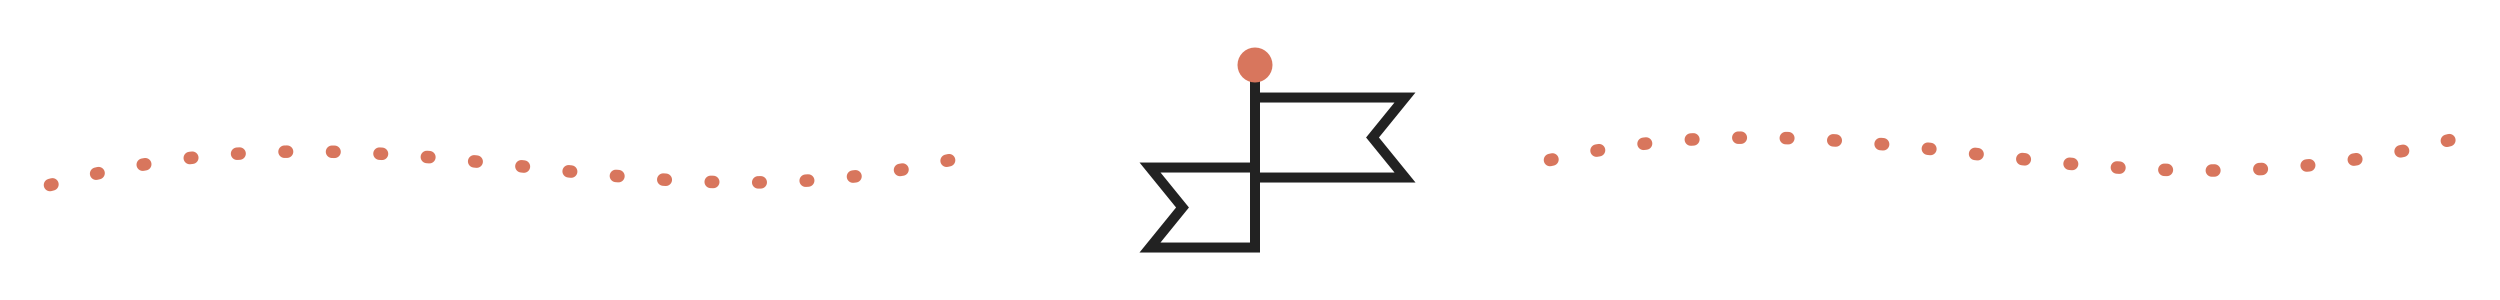
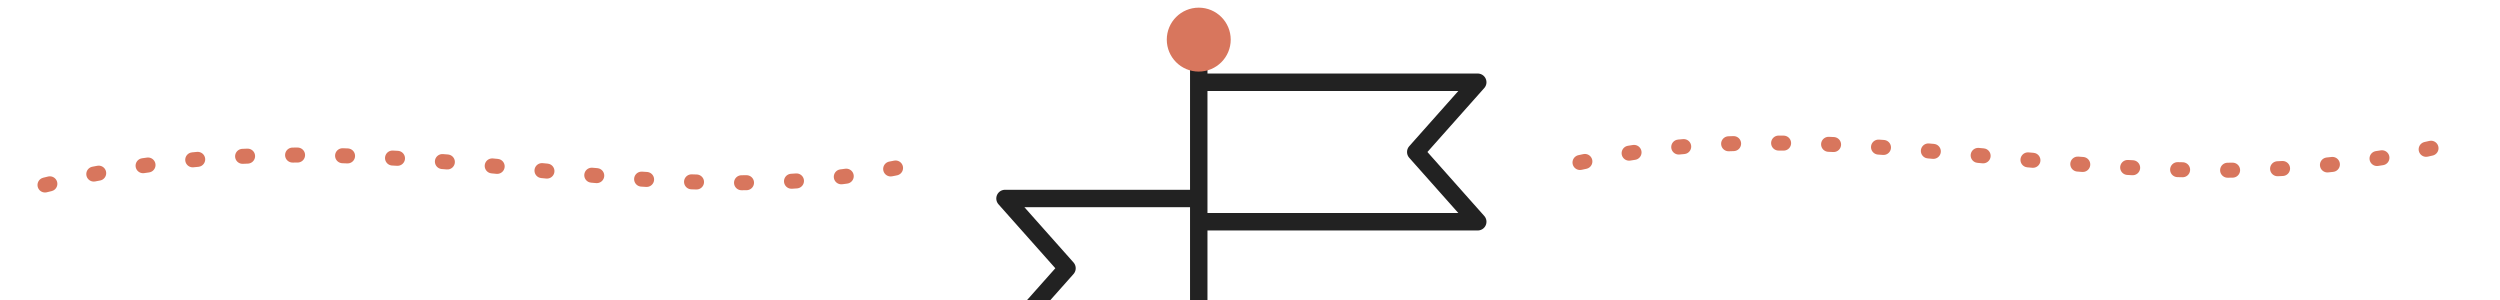
<svg xmlns="http://www.w3.org/2000/svg" viewBox="0 0 1000 120">
-   <path d="M20 74c140-38 230 20 360-10M620 64c130-30 220 28 360-8" fill="none" stroke="#d8765d" stroke-width="5" stroke-linecap="round" stroke-dasharray="1 18" />
-   <g transform="translate(460 19)" fill="none" stroke="#222" stroke-width="4">
-     <path d="M42 82V9M42 20h60l-13 16 13 16H42M42 48H0l13 16L0 80h42" />
-     <circle cx="42" cy="7" r="5" fill="#d8765d" stroke="#d8765d" />
+   <path d="M18 74c135-34 240 18 350-9M632 65c115-26 225 24 350-8" fill="none" stroke="#d8765d" stroke-width="6" stroke-linecap="round" stroke-dasharray="2 18" />
+   <g transform="translate(402 5) scale(1.55)" fill="none" stroke="#222" stroke-width="4.5" stroke-linejoin="round">
+     <path d="M50 84V8M50 18h72l-16 18 16 18H50M50 48H0l16 18L0 84h50" />
+     <circle cx="50" cy="7" r="6" fill="#d8765d" stroke="#d8765d" />
  </g>
</svg>
